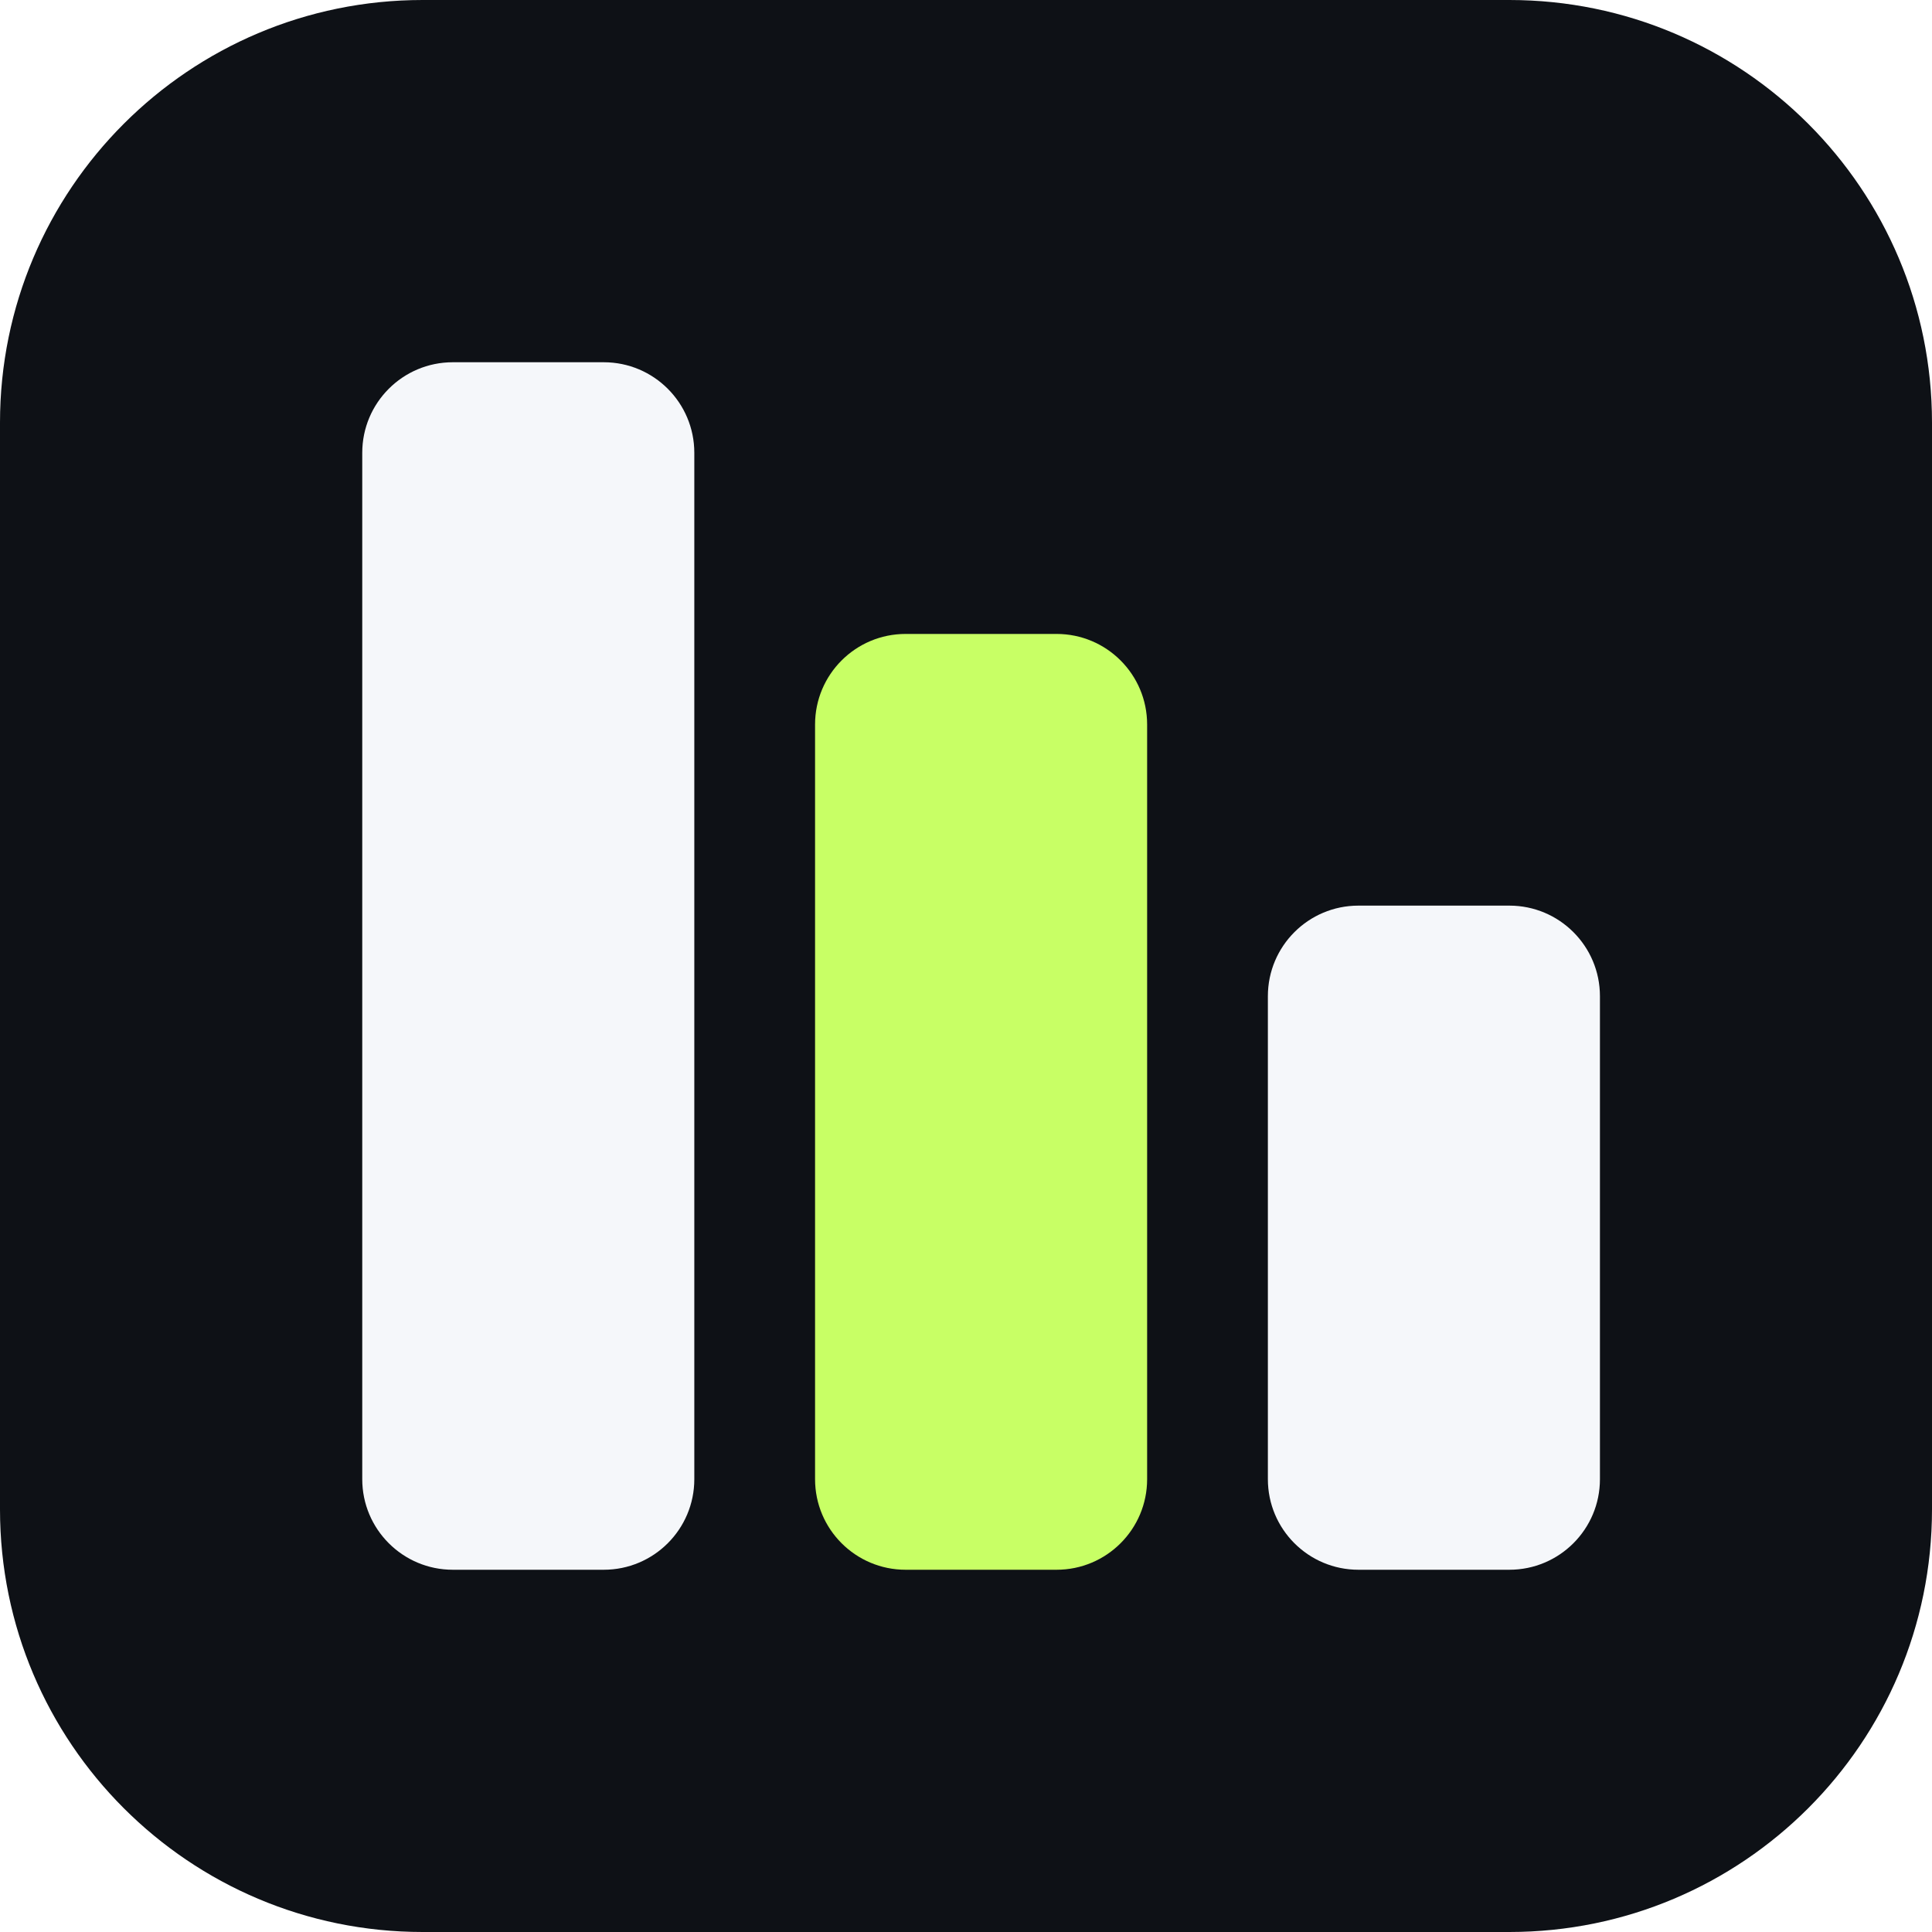
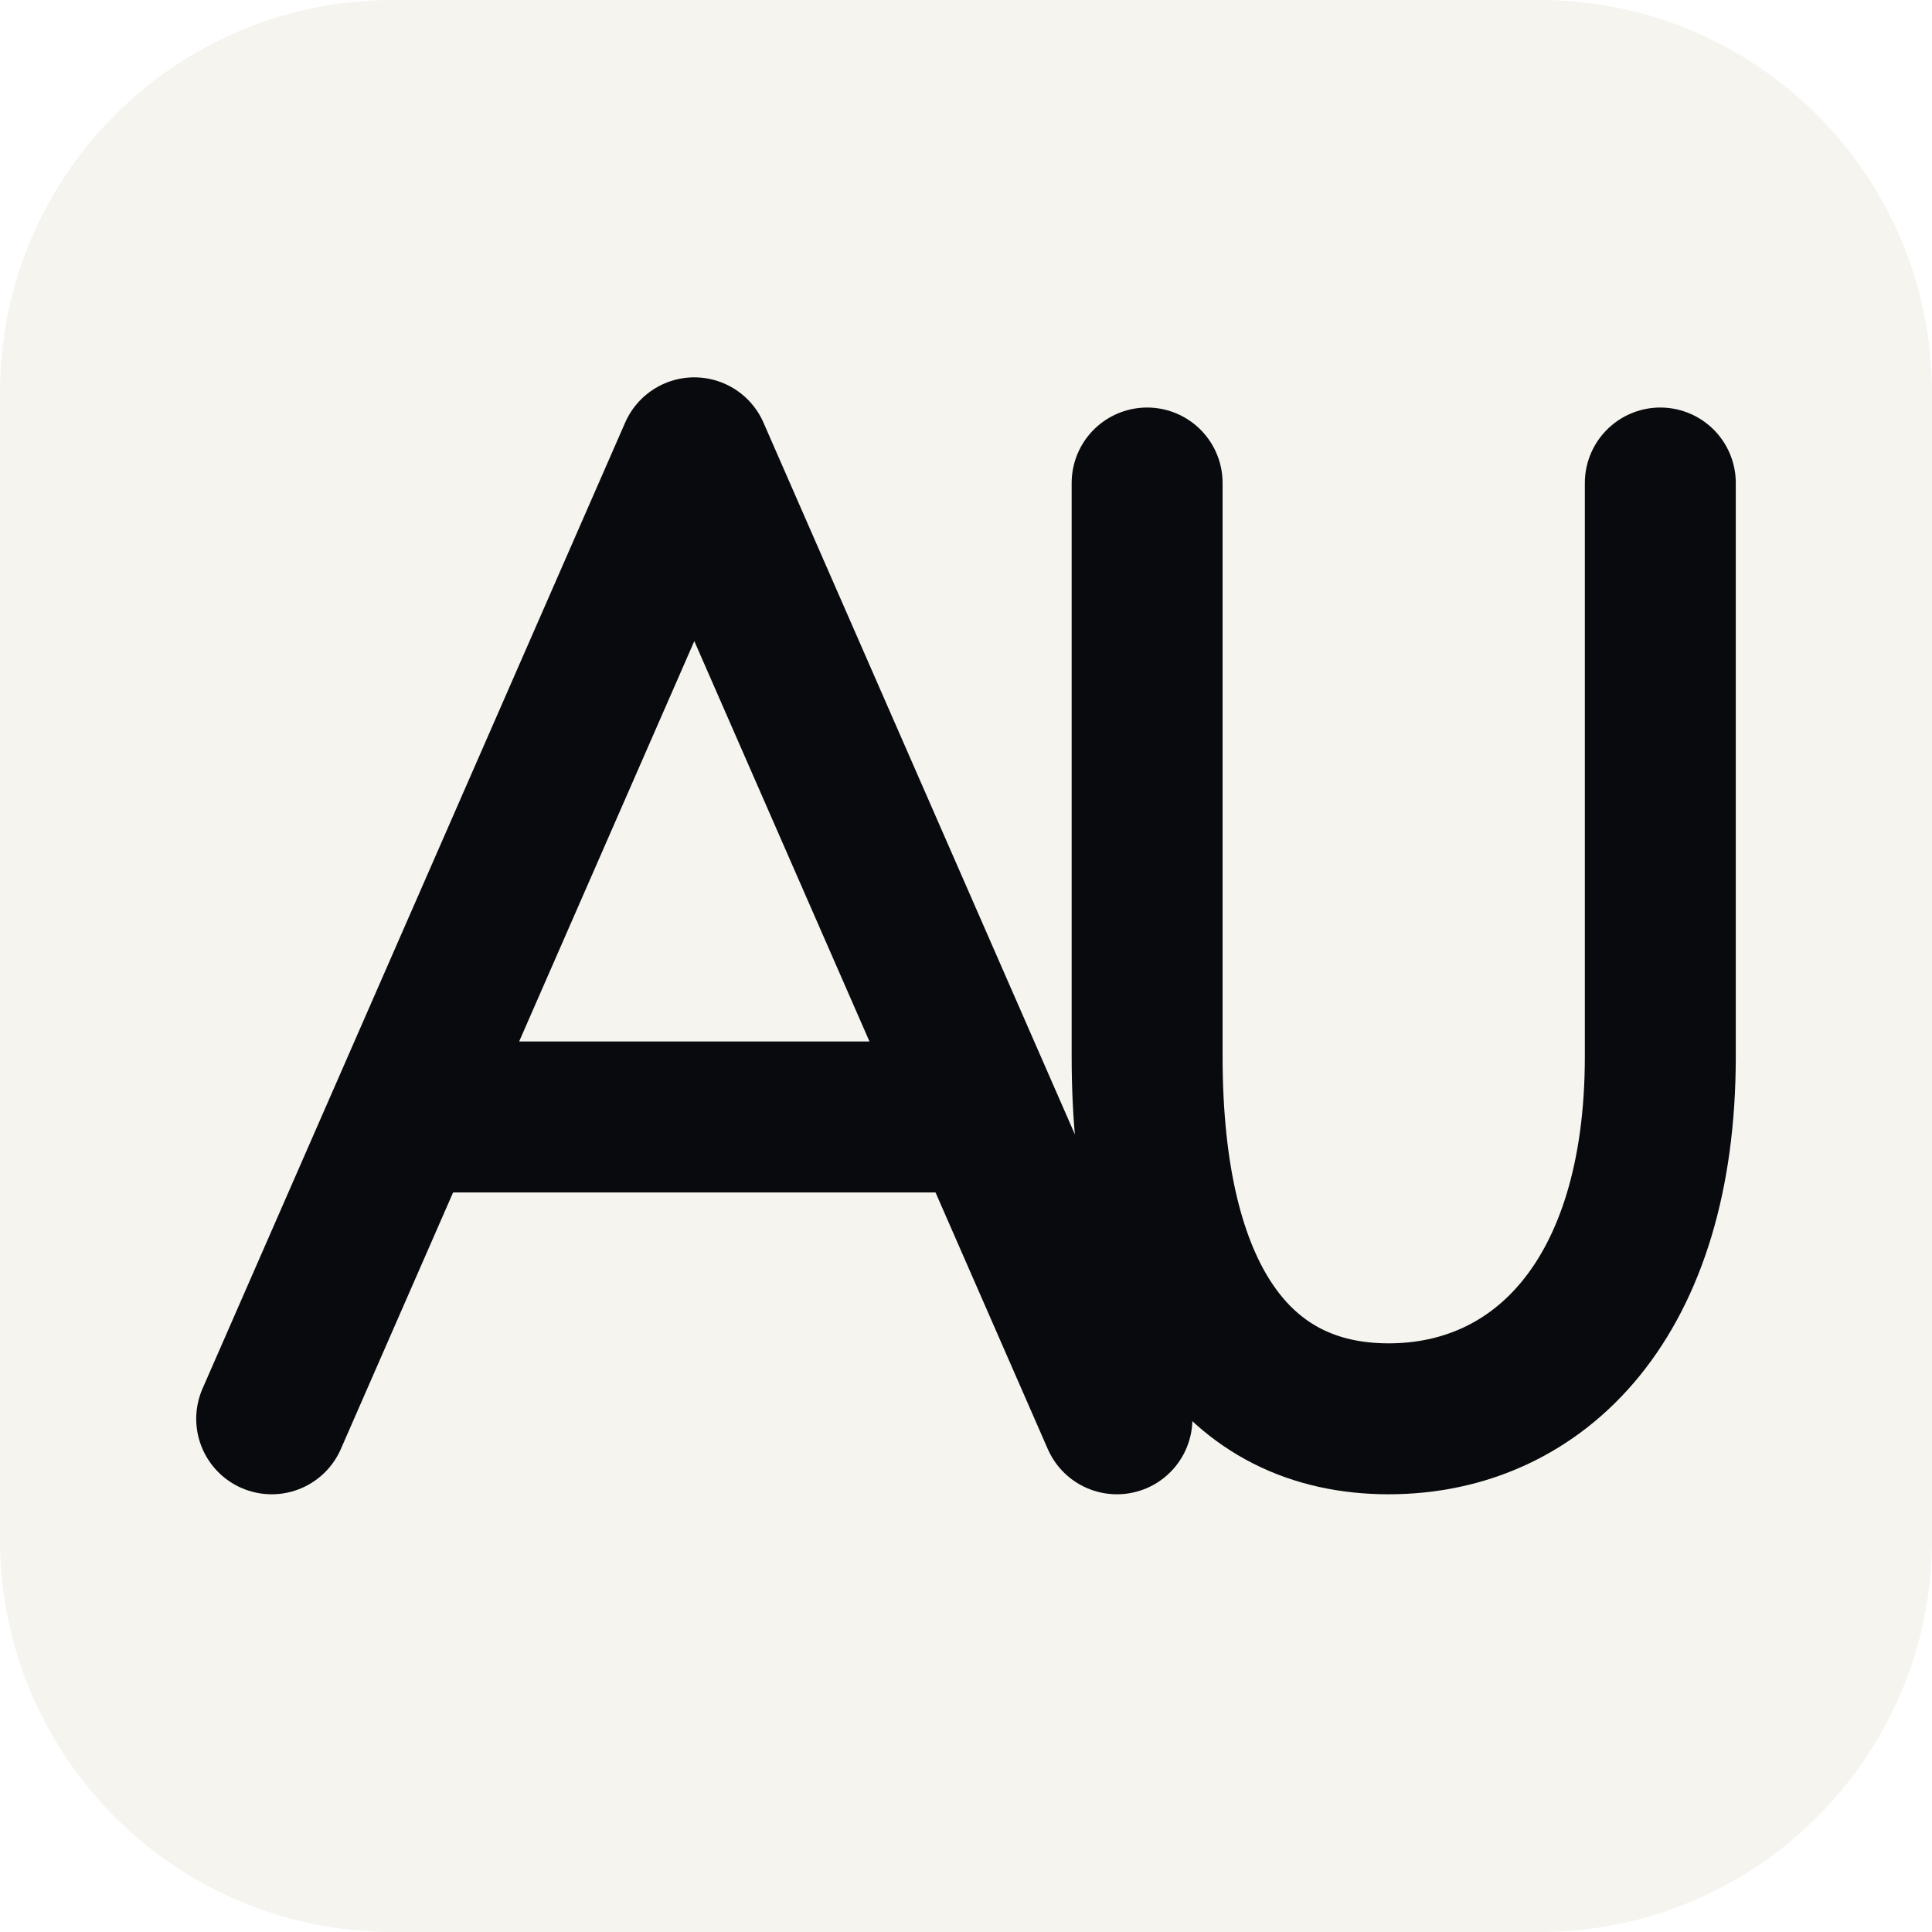
<svg xmlns="http://www.w3.org/2000/svg" viewBox="0 0 64 64">
-   <rect width="64" height="64" rx="14" fill="#0e1116" />
-   <rect x="12" y="12" width="11" height="40" rx="3" fill="#f5f7fa" />
-   <rect x="27" y="21" width="11" height="31" rx="3" fill="#c8ff65" />
-   <rect x="42" y="30" width="11" height="22" rx="3" fill="#f5f7fa" />
+   <rect width="64" height="64" rx="13" fill="#f5f4ef" />
+   <path d="M9 47 23 15l14 32M14 37h18" fill="none" stroke="#080a0d" stroke-width="5" stroke-linecap="round" stroke-linejoin="round" />
+   <path d="M38 16v19c0 8 3 12 8 12s9-4 9-12V16" fill="none" stroke="#080a0d" stroke-width="5" stroke-linecap="round" />
</svg>
